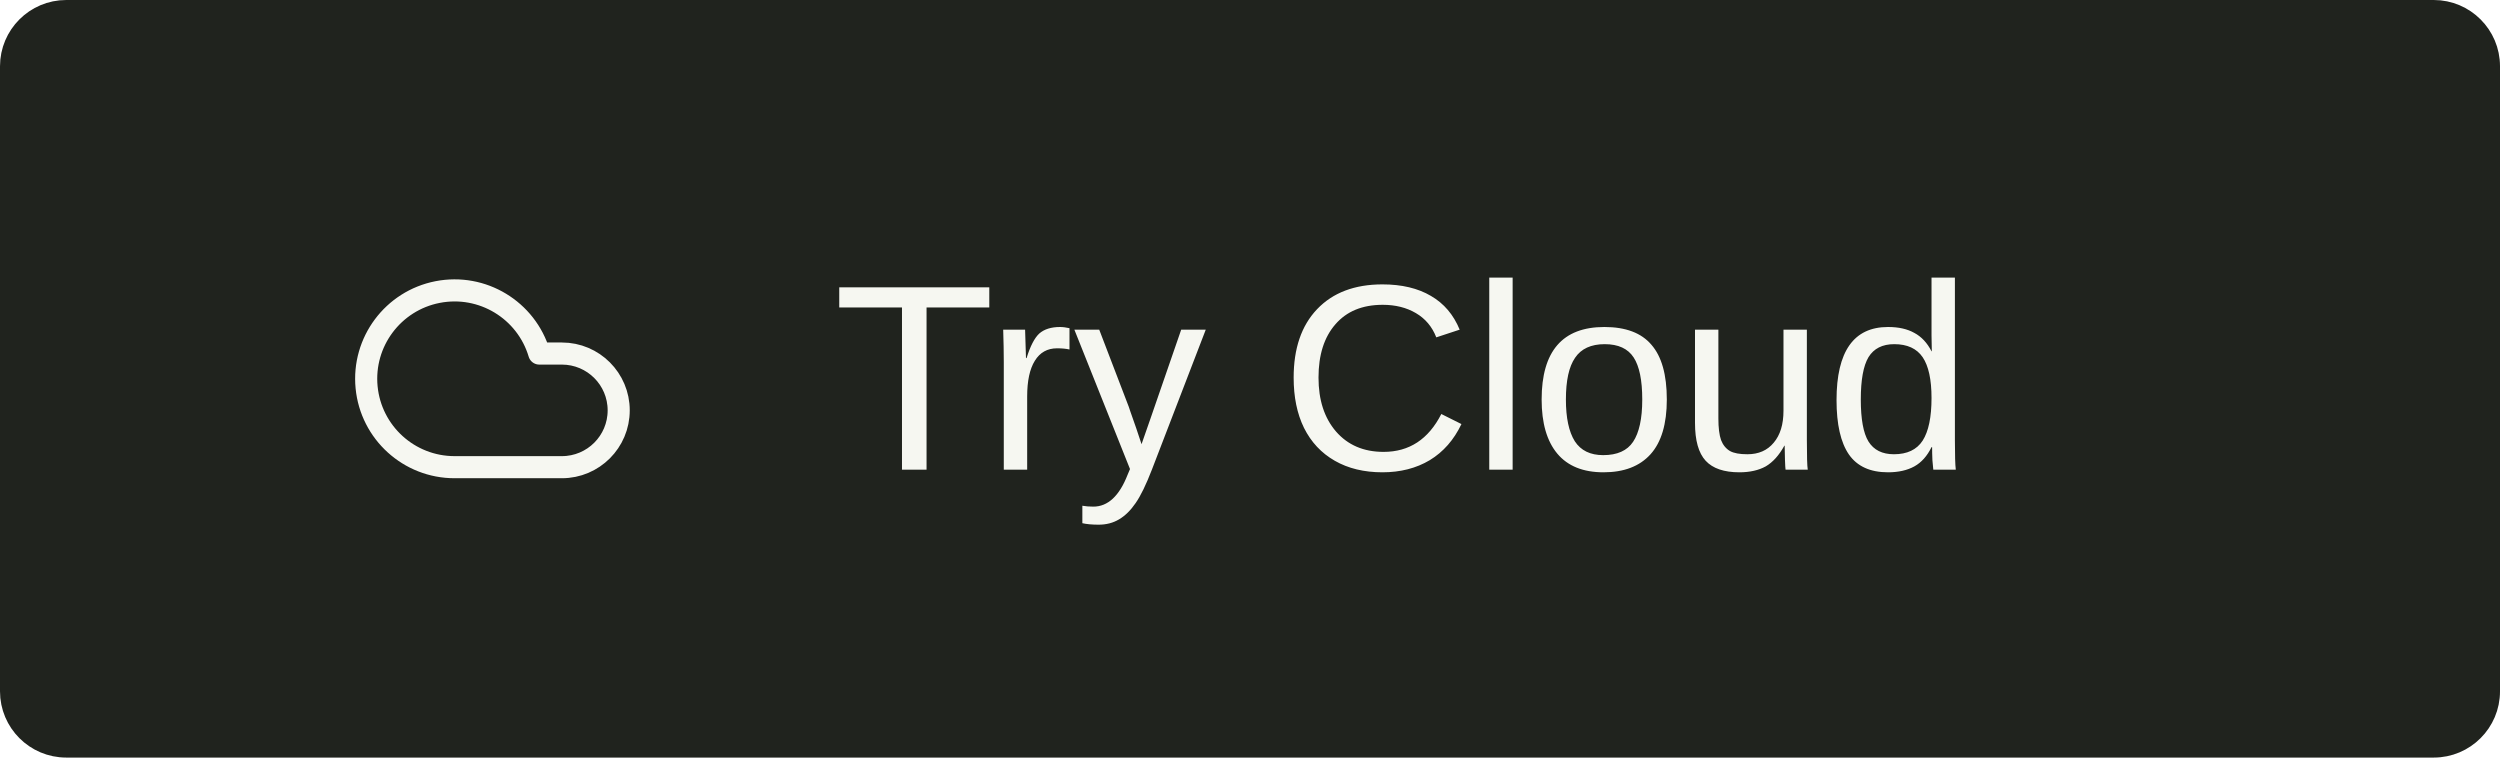
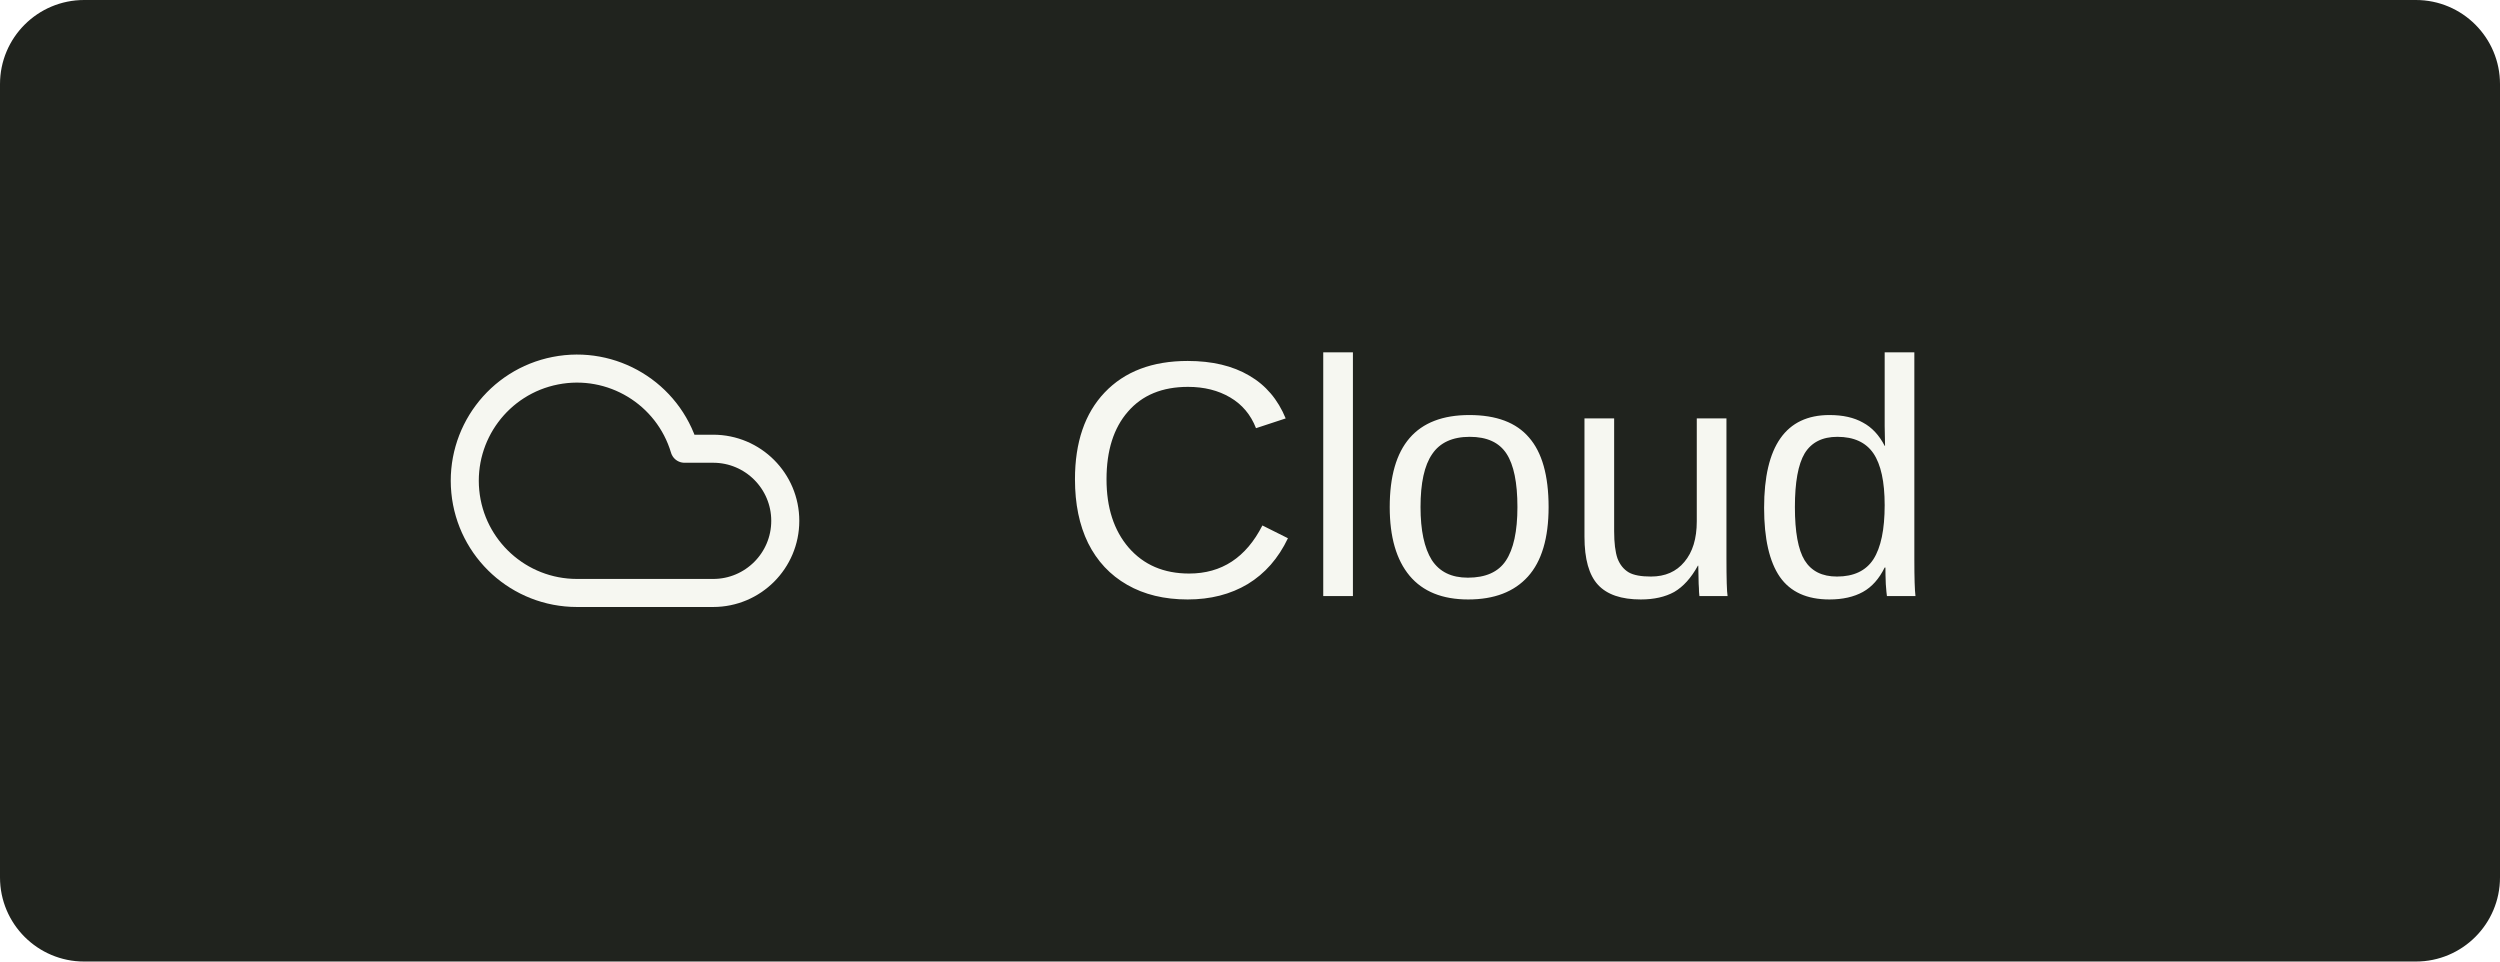
- <svg xmlns="http://www.w3.org/2000/svg" width="132" height="40" viewBox="0 0 132 40" role="img" aria-label="Try Cloud">
-   <rect x="0.5" y="0.5" width="131" height="39" rx="3" fill="#20231e" stroke="#20231e" />
+ <svg xmlns="http://www.w3.org/2000/svg" width="104" height="40" viewBox="0 0 104 40" role="img" aria-label="Cloud">
+   <rect x="0.5" y="0.5" width="103" height="39" rx="3" fill="#20231e" stroke="#20231e" />
  <g transform="translate(18 12)" fill="none" stroke="#f6f7f1" stroke-width="1.75" stroke-linecap="round" stroke-linejoin="round">
    <g transform="scale(0.6667)">
      <path d="M17.5 19H9a7 7 0 1 1 6.71-9h1.79a4.5 4.5 0 1 1 0 9Z" />
    </g>
  </g>
-   <text x="44" y="24.8" fill="#f6f7f1" style="font:400 14px Arial, Helvetica, sans-serif">Try Cloud</text>
+   <text x="44" y="24.8" fill="#f6f7f1" style="font:400 14px Arial, Helvetica, sans-serif">Cloud</text>
</svg>
